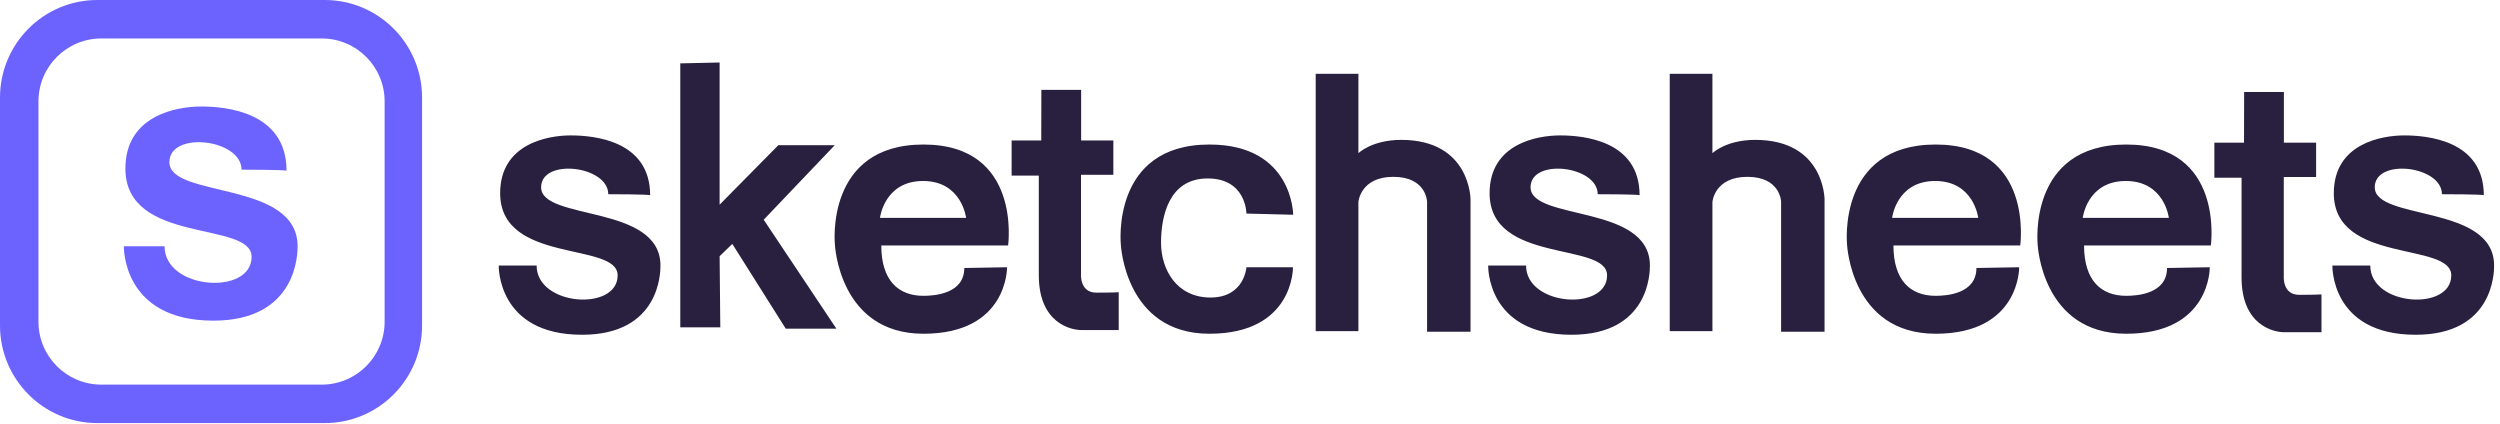
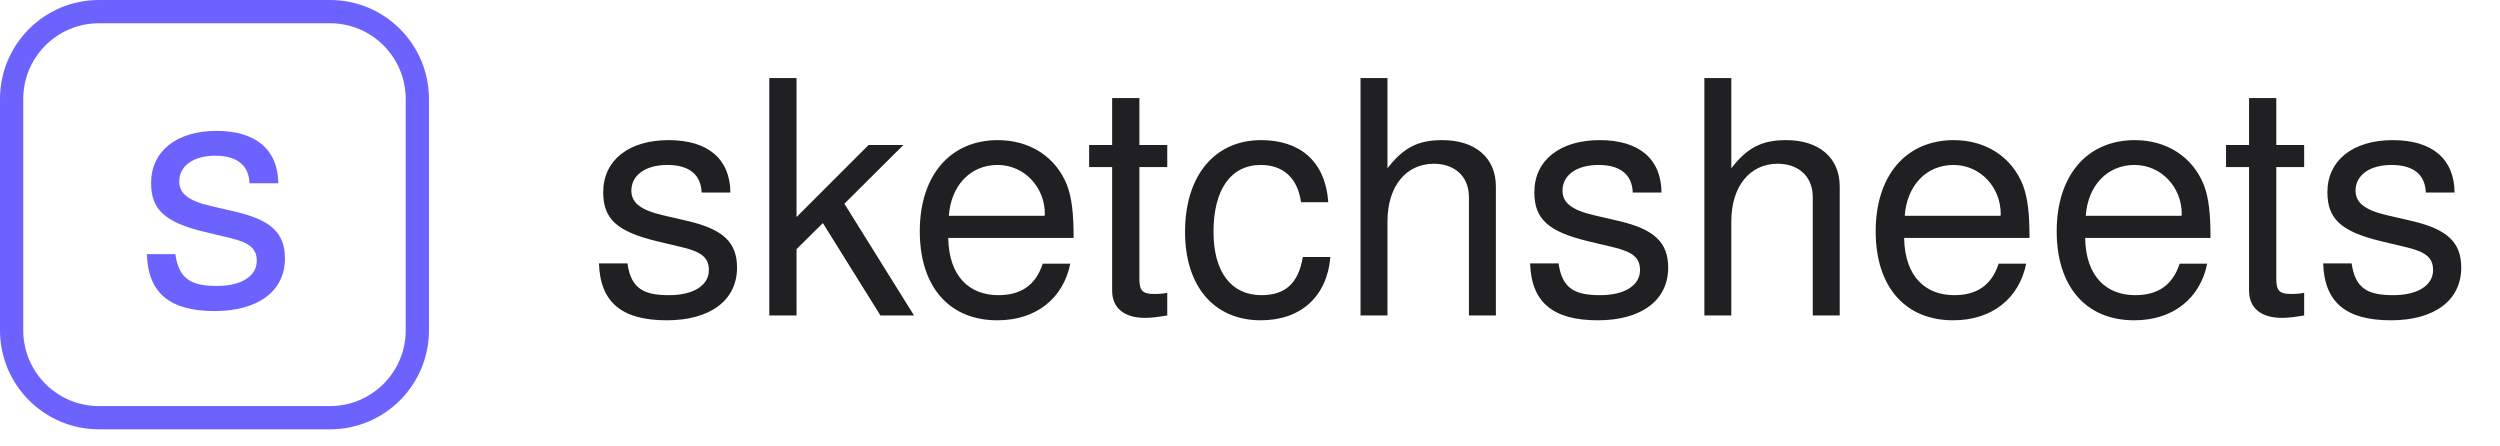
- <svg xmlns="http://www.w3.org/2000/svg" width="130px" height="22px" viewBox="0 0 130 22" version="1.1">
+ <svg xmlns="http://www.w3.org/2000/svg" width="129px" height="23px" viewBox="0 0 129 23" version="1.1">
  <defs />
-   <g id="Logo" stroke="none" stroke-width="1" fill="none" fill-rule="evenodd">
-     <g id="Artboard-2" transform="translate(-982, -844)">
-       <g id="Group-2-Copy-4" transform="translate(982, 844)">
-         <g id="Group" transform="translate(25.93404, 3.249515)" fill="#29203F">
-           <path d="M7.874,6.906 C7.874,4.032 4.901,3.792 3.74,3.792 C2.579,3.792 0.074,4.207 0.074,6.797 C0.074,10.504 6.183,9.302 6.183,11.071 C6.183,12.955 1.97,12.672 1.97,10.559 C1.97,10.559 0,10.559 0,10.559 C0,10.559 -0.098,14.158 4.332,14.158 C8.41,14.158 8.41,10.87 8.41,10.559 C8.41,7.354 2.204,8.243 2.204,6.488 C2.204,4.958 5.696,5.364 5.696,6.85 C5.696,6.85 7.874,6.85 7.874,6.906 Z M9.441,0.046 L9.441,13.772 L11.522,13.772 L11.486,10.073 L12.146,9.434 L14.926,13.842 L17.559,13.842 L13.779,8.176 L17.472,4.302 L14.538,4.302 L11.486,7.394 L11.486,2.57571742e-13 L9.441,0.046 Z M24.209,10.686 C24.209,12.015 22.691,12.133 22.087,12.133 C20.763,12.133 19.893,11.317 19.893,9.515 C19.893,9.515 26.487,9.515 26.487,9.515 C26.487,9.515 27.224,4.266 22.087,4.266 C16.951,4.266 17.48,9.461 17.48,9.461 C17.48,9.461 17.688,14.105 22.087,14.105 C26.487,14.105 26.432,10.647 26.432,10.647 C26.432,10.647 24.209,10.686 24.209,10.686 Z M19.825,8.078 L24.303,8.078 C24.303,8.078 24.08,6.162 22.064,6.162 C20.048,6.162 19.825,8.078 19.825,8.078 Z M28.217,1.422 L30.285,1.422 L30.285,4.056 L31.96,4.056 L31.96,5.841 L30.279,5.841 L30.279,10.986 C30.279,10.986 30.193,11.968 31.077,11.968 C31.96,11.968 32.239,11.946 32.239,11.946 L32.239,13.913 L30.295,13.913 C29.77,13.913 28.084,13.567 28.084,11.066 C28.084,8.564 28.084,5.881 28.084,5.881 L26.67,5.881 L26.67,4.056 L28.211,4.056 L28.217,1.422 Z M41.311,7.918 C41.311,7.918 41.301,4.266 36.956,4.266 C31.82,4.266 32.349,9.461 32.349,9.461 C32.349,9.461 32.557,14.105 36.956,14.105 C41.355,14.105 41.301,10.647 41.301,10.647 L38.88,10.647 C38.88,10.647 38.781,12.222 37.013,12.222 C35.245,12.222 34.44,10.757 34.44,9.377 C34.44,7.997 34.847,6.03 36.863,6.03 C38.879,6.03 38.88,7.856 38.88,7.856 L41.311,7.918 Z M42.482,0.587 L42.482,13.971 L44.703,13.971 L44.703,7.253 C44.703,7.253 44.802,5.946 46.521,5.946 C48.239,5.946 48.274,7.234 48.274,7.234 L48.274,14.001 L50.533,14.001 L50.533,7.111 C50.533,7.111 50.53,4.024 46.929,4.024 C45.405,4.024 44.703,4.716 44.703,4.716 L44.703,0.587 L42.482,0.587 Z M59.325,6.906 C59.325,4.032 56.352,3.792 55.191,3.792 C54.03,3.792 51.525,4.207 51.525,6.797 C51.525,10.504 57.634,9.302 57.634,11.071 C57.634,12.955 53.421,12.672 53.421,10.559 C53.421,10.559 51.451,10.559 51.451,10.559 C51.451,10.559 51.353,14.158 55.783,14.158 C59.861,14.158 59.861,10.87 59.861,10.559 C59.861,7.354 53.655,8.243 53.655,6.488 C53.655,4.958 57.147,5.364 57.147,6.85 C57.147,6.85 59.325,6.85 59.325,6.906 Z M60.892,0.587 L60.892,13.971 L63.112,13.971 L63.112,7.253 C63.112,7.253 63.211,5.946 64.93,5.946 C66.648,5.946 66.683,7.234 66.683,7.234 L66.683,14.001 L68.942,14.001 L68.942,7.111 C68.942,7.111 68.939,4.024 65.338,4.024 C63.814,4.024 63.112,4.716 63.112,4.716 L63.112,0.587 L60.892,0.587 Z M76.84,10.686 C76.84,12.015 75.322,12.133 74.719,12.133 C73.394,12.133 72.525,11.317 72.525,9.515 C72.525,9.515 79.118,9.515 79.118,9.515 C79.118,9.515 79.855,4.266 74.719,4.266 C69.582,4.266 70.112,9.461 70.112,9.461 C70.112,9.461 70.32,14.105 74.719,14.105 C79.118,14.105 79.063,10.647 79.063,10.647 C79.063,10.647 76.84,10.686 76.84,10.686 Z M72.456,8.078 L76.934,8.078 C76.934,8.078 76.711,6.162 74.695,6.162 C72.679,6.162 72.456,8.078 72.456,8.078 Z M86.752,10.686 C86.752,12.015 85.235,12.133 84.631,12.133 C83.306,12.133 82.437,11.317 82.437,9.515 C82.437,9.515 89.03,9.515 89.03,9.515 C89.03,9.515 89.768,4.266 84.631,4.266 C79.495,4.266 80.024,9.461 80.024,9.461 C80.024,9.461 80.232,14.105 84.631,14.105 C89.03,14.105 88.975,10.647 88.975,10.647 C88.975,10.647 86.752,10.686 86.752,10.686 Z M82.369,8.078 L86.846,8.078 C86.846,8.078 86.624,6.162 84.608,6.162 C82.591,6.162 82.369,8.078 82.369,8.078 Z M90.761,1.535 L92.828,1.535 L92.828,4.169 L94.504,4.169 L94.504,5.954 L92.823,5.954 L92.823,11.099 C92.823,11.099 92.737,12.081 93.62,12.081 C94.504,12.081 94.783,12.059 94.783,12.059 L94.783,14.026 L92.839,14.026 C92.314,14.026 90.627,13.68 90.627,11.179 C90.627,8.677 90.627,5.994 90.627,5.994 L89.213,5.994 L89.213,4.168 L90.755,4.168 L90.761,1.535 Z M103.224,6.906 C103.224,4.032 100.251,3.792 99.09,3.792 C97.928,3.792 95.424,4.207 95.424,6.797 C95.424,10.504 101.532,9.302 101.532,11.071 C101.532,12.955 97.32,12.672 97.32,10.559 C97.32,10.559 95.35,10.559 95.35,10.559 C95.35,10.559 95.251,14.158 99.682,14.158 C103.759,14.158 103.759,10.87 103.759,10.559 C103.759,7.354 97.553,8.243 97.553,6.488 C97.553,4.958 101.046,5.364 101.046,6.85 C101.046,6.85 103.224,6.85 103.224,6.906 Z" id="Path-304-Copy" />
-         </g>
-         <g id="Group" fill="#6C63FF">
-           <path d="M14.9,8.883 C14.9,5.796 11.706,5.538 10.459,5.538 C9.212,5.538 6.521,5.984 6.521,8.766 C6.521,12.749 13.083,11.457 13.083,13.357 C13.083,15.381 8.557,15.077 8.557,12.807 C8.557,12.807 6.441,12.807 6.441,12.807 C6.441,12.807 6.336,16.674 11.095,16.674 C15.475,16.674 15.475,13.141 15.475,12.807 C15.475,9.364 8.809,10.319 8.809,8.434 C8.809,6.79 12.56,7.227 12.56,8.823 C12.56,8.823 14.9,8.823 14.9,8.883 Z" id="Path-305-Copy" />
-           <path d="M2,5.271 L2,5.271 L2,16.729 C2,18.536 3.464,20 5.271,20 L16.729,20 C18.536,20 20,18.536 20,16.729 L20,5.271 C20,3.464 18.536,2 16.729,2 L5.271,2 C3.464,2 2,3.464 2,5.271 L2,5.271 Z M0,5.075 C0,2.272 2.266,0 5.063,0 L16.885,0 C19.681,0 21.948,2.272 21.948,5.075 L21.948,16.925 C21.948,19.728 19.682,22 16.885,22 L5.063,22 C2.267,22 0,19.728 0,16.925 L0,5.075 L0,5.075 Z" id="Shape-Copy" />
+   <g id="Page-1" stroke="none" stroke-width="1" fill="none" fill-rule="evenodd">
+     <g id="Desktop-HD" transform="translate(-434, -101)">
+       <g id="Hero" transform="translate(434, 100)">
+         <g id="Logo">
+           <path d="M1.2,6.11 L1.2,6.11 L1.2,18.043 C1.2,20.203 2.949,21.953 5.106,21.953 L17.029,21.953 C19.186,21.953 20.935,20.203 20.935,18.043 L20.935,6.11 C20.935,3.95 19.186,2.2 17.029,2.2 L5.106,2.2 C2.949,2.2 1.2,3.95 1.2,6.11 L1.2,6.11 Z M0,6.11 C0,3.288 2.285,1 5.106,1 L17.029,1 C19.849,1 22.135,3.287 22.135,6.11 L22.135,18.043 C22.135,20.865 19.849,23.153 17.029,23.153 L5.106,23.153 C2.286,23.153 0,20.866 0,18.043 L0,6.11 L0,6.11 Z" id="Shape" fill="#6C63FF" />
+           <text id="sketchsheets" font-family="Helvetica Neue" font-size="16.8" font-weight="normal" fill="#202022">
+             <tspan x="30.328" y="17.277">sketchsheets</tspan>
+           </text>
+           <text id="s" font-family="Helvetica Neue" font-size="16.8" font-weight="normal" fill="#6C63FF">
+             <tspan x="7" y="16.8">s</tspan>
+           </text>
        </g>
      </g>
    </g>
  </g>
</svg>
